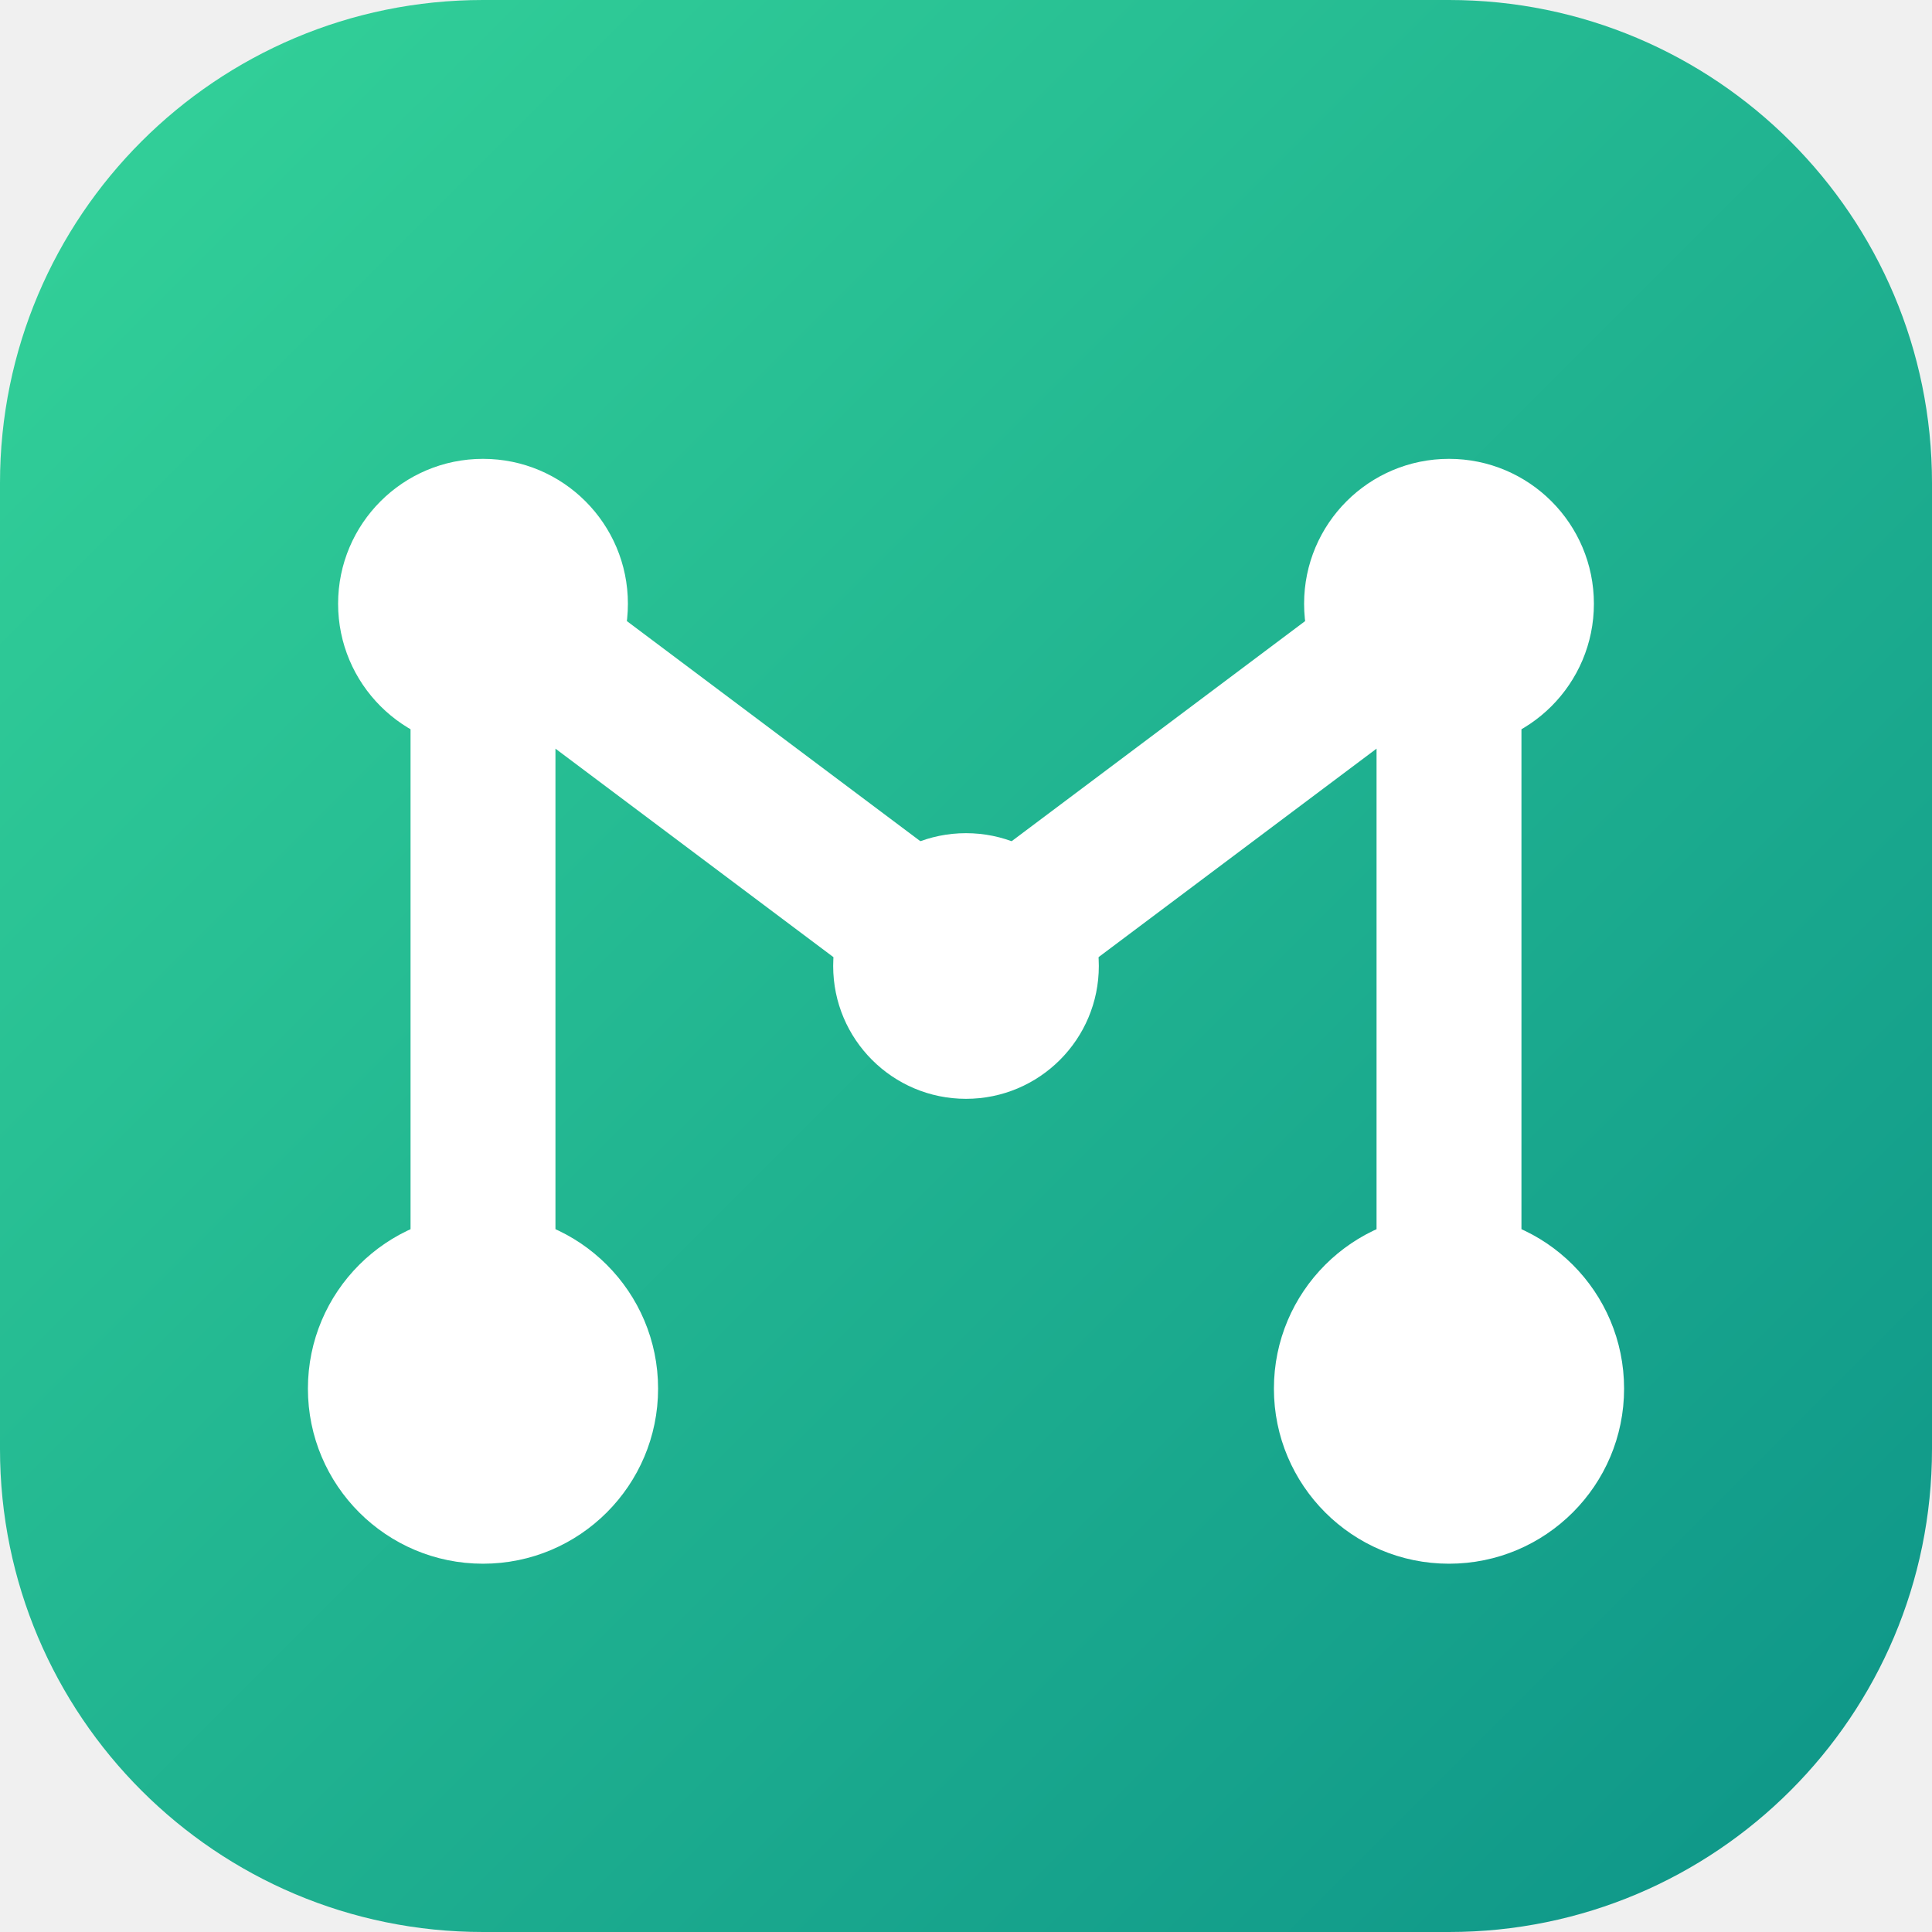
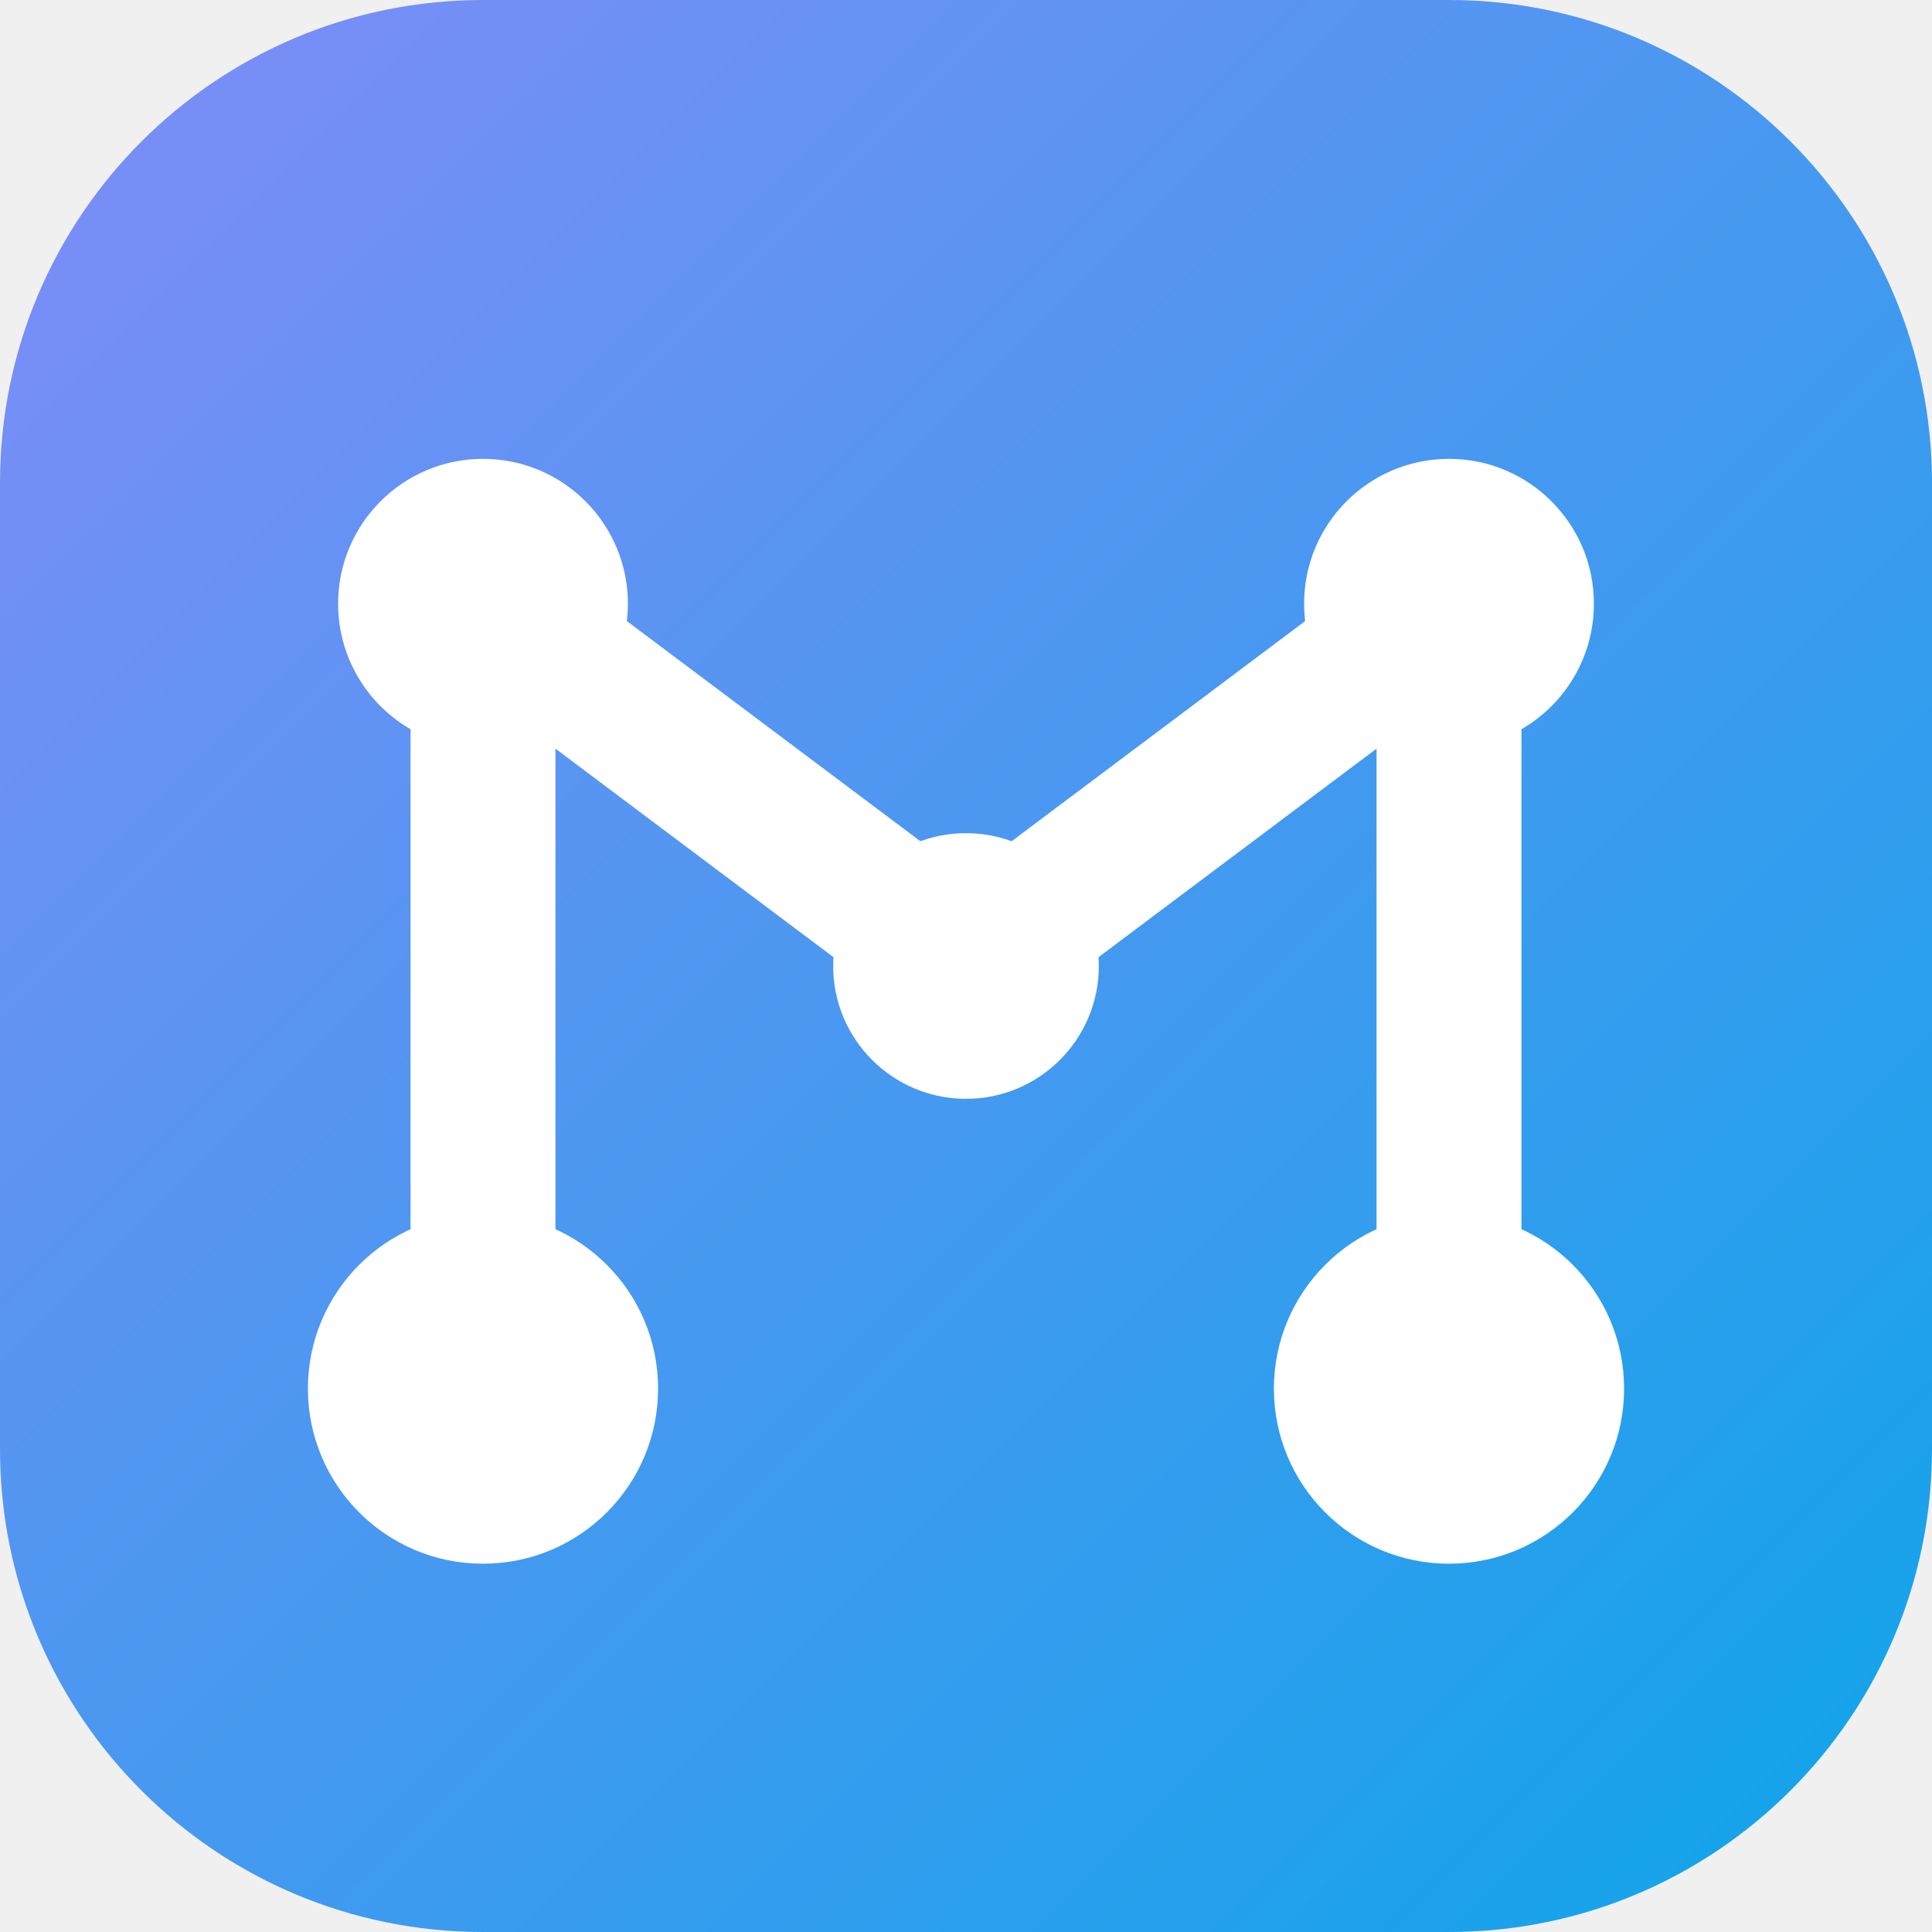
<svg xmlns="http://www.w3.org/2000/svg" width="32" height="32" viewBox="0 0 32 32" fill="none">
  <defs>
    <linearGradient id="mlai-bg" x1="0" y1="0" x2="32" y2="32" gradientUnits="userSpaceOnUse">
-       <stop stop-color="#34D399" />
-       <stop offset="1" stop-color="#0D9488" />
+       <stop stop-color="#818CF8" />
+       <stop offset="1" stop-color="#0EA5E9" />
    </linearGradient>
  </defs>
  <rect width="32" height="32" rx="8" fill="url(#mlai-bg)" />
  <path d="M8 23 L8 10 L16 16 L24 10 L24 23" stroke="#FFFFFF" stroke-width="2.4" stroke-linecap="round" stroke-linejoin="round" />
  <circle cx="8" cy="23" r="2.9" fill="#FFFFFF" />
  <circle cx="8" cy="10" r="2.4" fill="#FFFFFF" />
  <circle cx="16" cy="16" r="2.2" fill="#FFFFFF" />
  <circle cx="24" cy="10" r="2.4" fill="#FFFFFF" />
  <circle cx="24" cy="23" r="2.9" fill="#FFFFFF" />
</svg>
